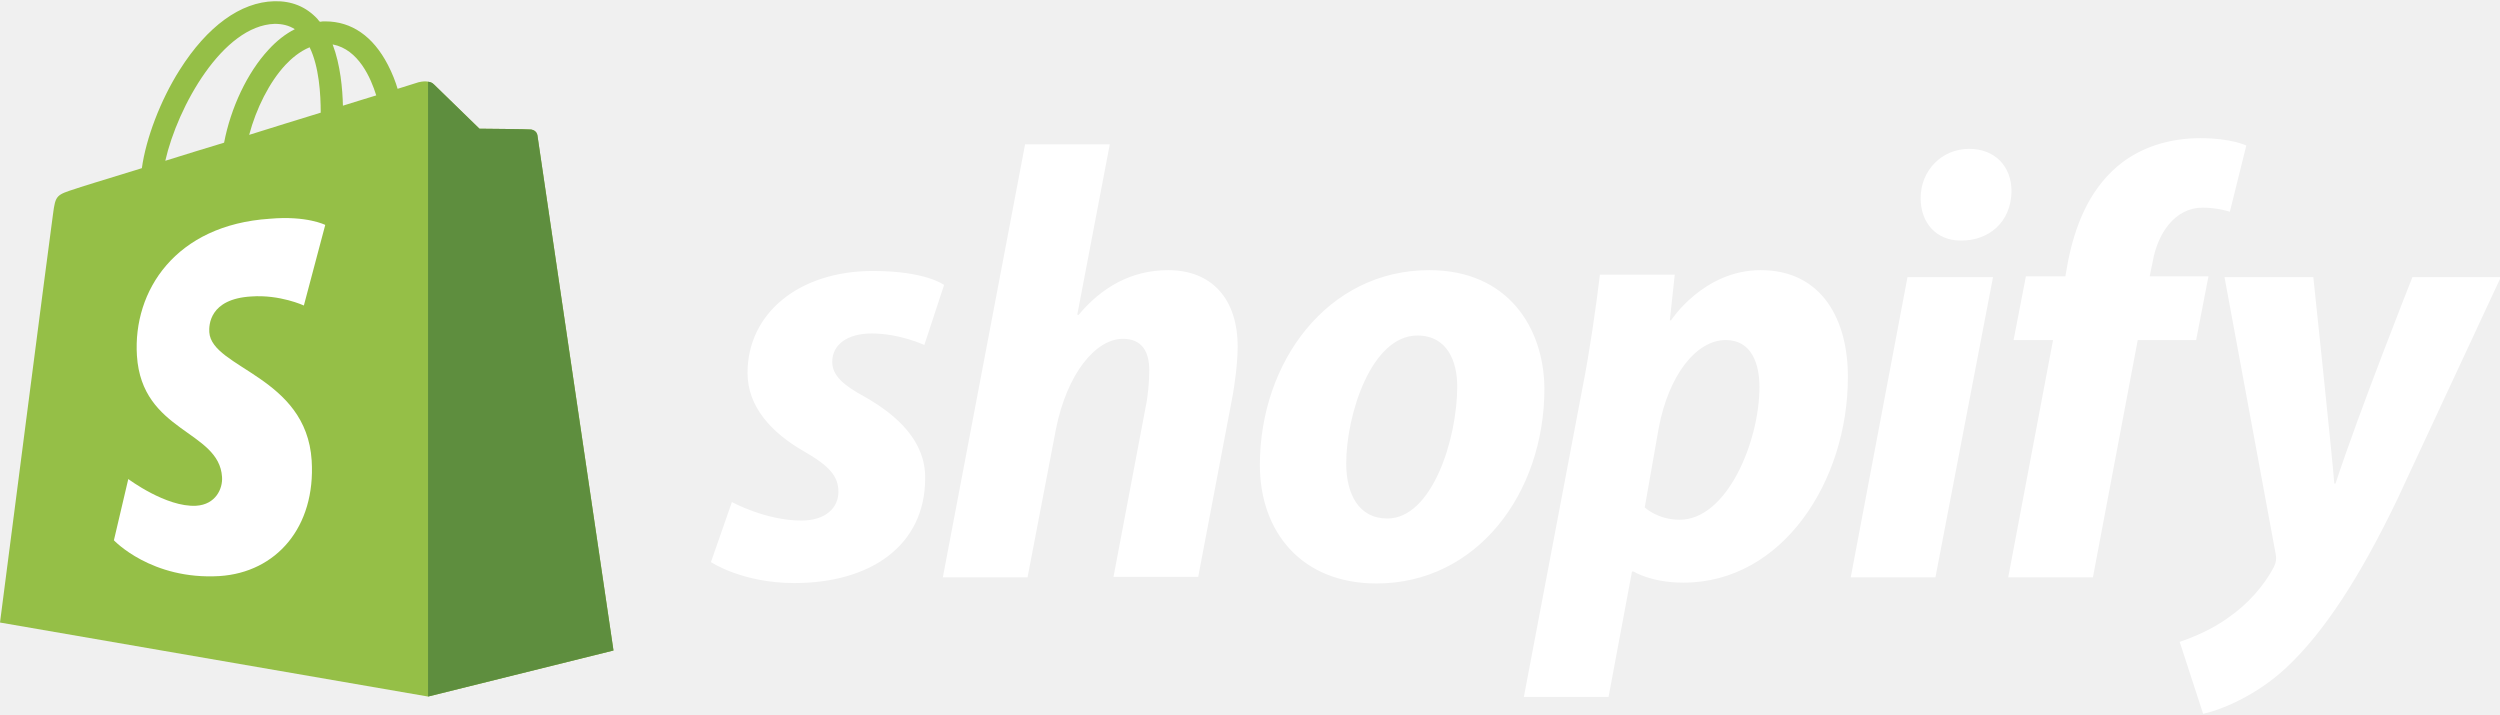
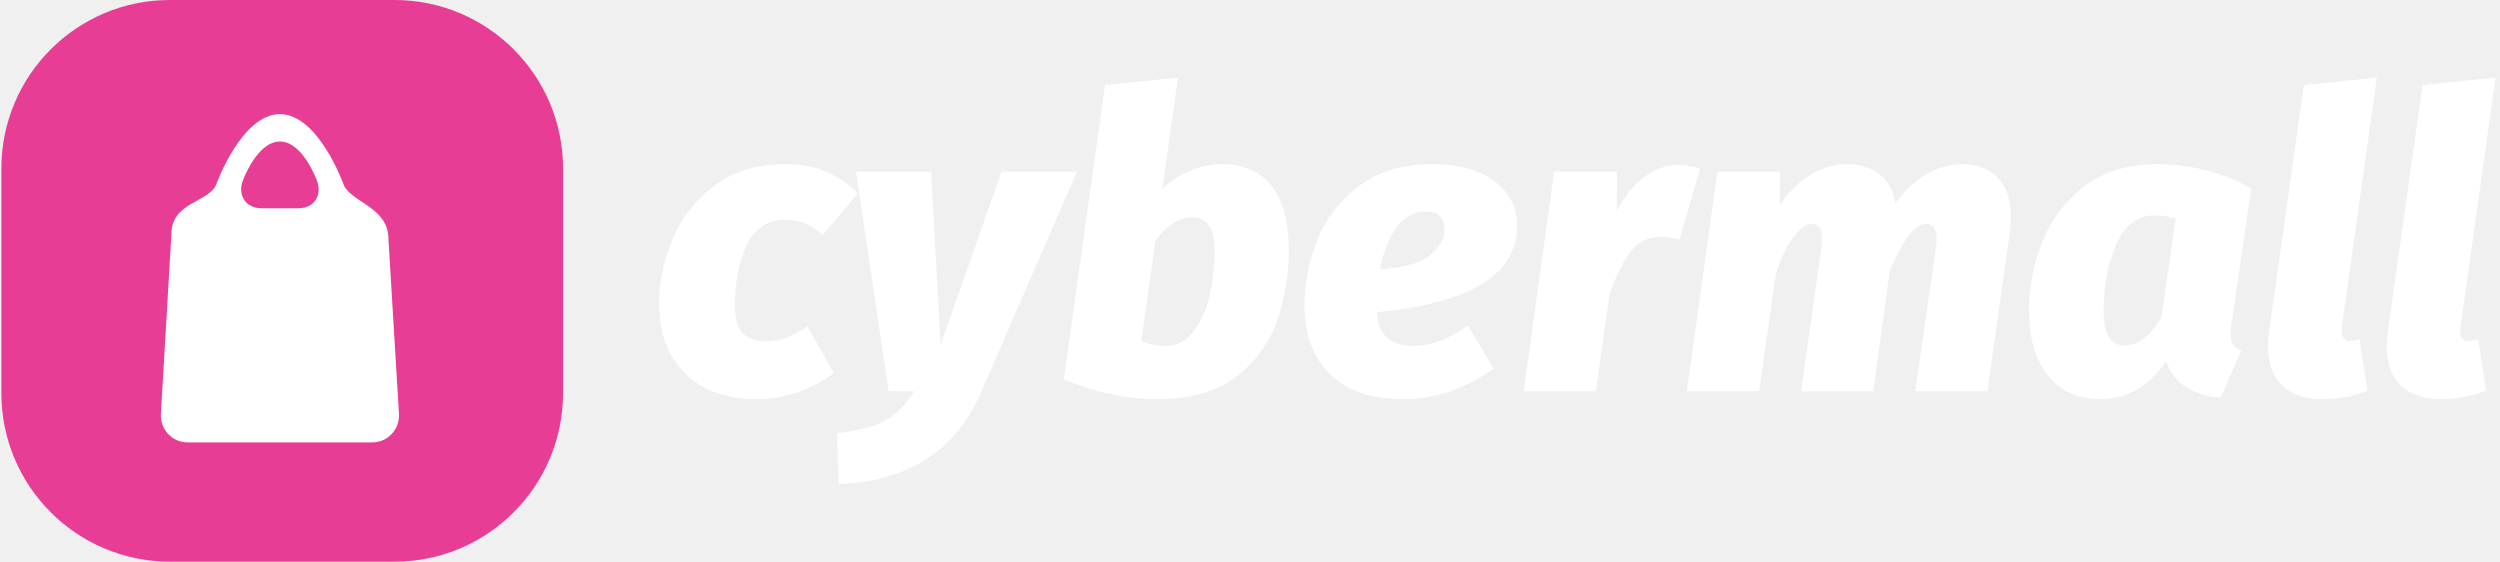
- <svg xmlns="http://www.w3.org/2000/svg" viewBox="0 0 608 173.7" role="img">
-   <path fill="#95BF47" d="M130.7 32.9c-.1-.9-.9-1.3-1.5-1.4-.6-.1-12.6-.2-12.6-.2s-10.1-9.8-11.1-10.8-2.9-.7-3.7-.5c0 0-1.9.6-5.1 1.6-.5-1.7-1.3-3.8-2.4-5.9-3.6-6.9-8.8-10.5-15.2-10.5-.4 0-.9 0-1.3.1-.2-.2-.4-.4-.6-.7-2.8-3-6.3-4.4-10.5-4.3-8.2.2-16.3 6.1-23 16.7-4.7 7.4-8.2 16.7-9.2 23.9-9.4 2.9-16 4.9-16.1 5-4.7 1.5-4.9 1.6-5.5 6.1C12.4 55.3 0 151.4 0 151.4l104.1 18 45.1-11.2S130.8 33.7 130.7 32.9zm-39.2-9.7c-2.4.7-5.1 1.6-8.1 2.5-.1-4.1-.6-9.9-2.5-14.9 6.3 1.2 9.3 8.2 10.6 12.4zM78 27.4c-5.5 1.7-11.4 3.5-17.4 5.4 1.7-6.4 4.9-12.8 8.8-17 1.5-1.6 3.5-3.3 5.9-4.3 2.3 4.7 2.7 11.4 2.7 15.9zM66.8 5.8c1.9 0 3.5.4 4.9 1.3-2.2 1.1-4.4 2.8-6.4 5-5.2 5.6-9.2 14.2-10.8 22.6-5 1.5-9.8 3-14.3 4.4 3-13.2 14-32.9 26.6-33.3z" />
-   <path fill="#5E8E3E" d="M129.2 31.5c-.6-.1-12.6-.2-12.6-.2s-10.1-9.8-11.1-10.8c-.4-.4-.9-.6-1.4-.6v149.5l45.1-11.2S130.8 33.8 130.7 32.9c-.2-.9-.9-1.3-1.5-1.4z" />
-   <path fill="#FFF" d="M79.1 54.7l-5.2 19.6s-5.8-2.7-12.8-2.2c-10.2.6-10.3 7-10.2 8.7.6 8.8 23.6 10.7 24.9 31.2 1 16.2-8.6 27.2-22.4 28.1-16.6 1-25.7-8.7-25.7-8.7l3.5-14.9s9.2 6.9 16.5 6.5c4.8-.3 6.5-4.2 6.3-7-.7-11.4-19.5-10.8-20.7-29.5-1-15.8 9.4-31.8 32.3-33.3 9-.8 13.5 1.5 13.5 1.5z" />
-   <path fill="#FFF" d="M210.3 96.5c-5.2-2.8-7.9-5.2-7.9-8.5 0-4.2 3.7-6.9 9.6-6.9 6.8 0 12.8 2.8 12.8 2.8l4.8-14.6s-4.4-3.4-17.3-3.4c-18 0-30.5 10.3-30.5 24.8 0 8.2 5.8 14.5 13.6 19 6.3 3.6 8.5 6.1 8.5 9.9 0 3.9-3.1 7-9 7-8.7 0-16.9-4.5-16.9-4.5l-5.1 14.6s7.6 5.1 20.3 5.1c18.5 0 31.8-9.1 31.8-25.5.1-8.9-6.6-15.2-14.7-19.8zm73.8-30.8c-9.1 0-16.3 4.3-21.8 10.9l-.3-.1 7.9-41.4h-20.6l-20 105.3h20.6l6.9-36c2.7-13.6 9.7-22 16.3-22 4.6 0 6.4 3.1 6.4 7.6 0 2.8-.3 6.3-.9 9.1l-7.8 41.2h20.6l8.1-42.6c.9-4.5 1.5-9.9 1.5-13.4 0-11.5-6.2-18.6-16.9-18.6zm63.5 0c-24.8 0-41.2 22.4-41.2 47.4 0 16 9.9 28.8 28.4 28.8 24.3 0 40.8-21.8 40.8-47.4-.1-14.7-8.8-28.8-28-28.8zm-10.2 60.4c-7 0-10-6-10-13.4 0-11.8 6.1-31.1 17.3-31.1 7.3 0 9.7 6.3 9.7 12.4 0 12.7-6.1 32.1-17 32.1zm90.8-60.4c-13.9 0-21.8 12.2-21.8 12.2h-.3l1.2-11.1h-18.2c-.9 7.5-2.5 18.8-4.2 27.3l-14.3 75.4h20.6l5.7-30.5h.4s4.2 2.7 12.1 2.7c24.2 0 40-24.8 40-49.9.1-13.7-6.1-26.1-21.2-26.1zm-19.7 60.7c-5.4 0-8.5-3-8.5-3l3.4-19.3c2.4-12.8 9.1-21.4 16.3-21.4 6.3 0 8.2 5.8 8.2 11.4 0 13.3-7.9 32.3-19.4 32.3zm70.4-90.2c-6.6 0-11.8 5.2-11.8 12 0 6.1 3.9 10.3 9.7 10.3h.3c6.4 0 12-4.3 12.1-12 0-6-4-10.3-10.3-10.3zm-28.8 104.2h20.6l14-73h-20.8zm87-73.2h-14.3l.7-3.4c1.2-7 5.4-13.3 12.2-13.3 3.7 0 6.6 1 6.6 1l4-16.1s-3.6-1.8-11.2-1.8c-7.3 0-14.6 2.1-20.2 6.9-7 6-10.3 14.6-12 23.3l-.6 3.4h-9.6l-3 15.5h9.6l-10.9 57.7H509l10.9-57.7h14.2l3-15.5zm49.6.2s-12.9 32.5-18.7 50.2h-.3c-.4-5.7-5.1-50.2-5.1-50.2H541l12.4 67.1c.3 1.5.1 2.4-.4 3.4-2.4 4.6-6.4 9.1-11.2 12.4-3.9 2.8-8.2 4.6-11.7 5.8l5.7 17.5c4.2-.9 12.8-4.3 20.2-11.2 9.4-8.8 18.1-22.4 27-40.9l25.2-54.1h-21.5z" />
+ <svg xmlns="http://www.w3.org/2000/svg" version="1.1" width="2000" height="449" viewBox="0 0 2000 449">
+   <g transform="matrix(1,0,0,1,-1.212121,0.158822)">
+     <svg viewBox="0 0 396 89" data-background-color="#ffffff" preserveAspectRatio="xMidYMid meet" height="449" width="2000">
+       <g id="tight-bounds" transform="matrix(1,0,0,1,0.24,-0.03148141)">
+         <svg viewBox="0 0 395.52 89.063" height="89.063" width="395.52">
+           <g>
+             <svg viewBox="0 0 537.132 120.951" height="89.063" width="395.52">
+               <g transform="matrix(1,0,0,1,141.6117,16.71605)">
+                 <svg viewBox="0 0 395.52 87.519" height="87.519" width="395.52">
+                   <g id="textblocktransform">
+                     <svg viewBox="0 0 395.52 87.519" height="87.519" width="395.52" id="textblock">
+                       <g>
+                         <svg viewBox="0 0 395.52 87.519" height="87.519" width="395.52">
+                           <g transform="matrix(1,0,0,1,0,0)">
+                             <svg width="395.52" viewBox="0.95 -38.05 222.78 49.3" height="87.519" data-palette-color="#e83d95">
+                               <g class="wordmark-text-0" data-fill-palette-color="primary" id="text-0">
+                                 <path d="M16.3-27.55Q21.6-27.55 25.05-24L25.05-24 20.8-18.95Q18.8-20.8 16.35-20.8L16.35-20.8Q12.95-20.8 11.55-17.65 10.15-14.5 10.15-10.45L10.15-10.45Q10.15-8 11.13-7.03 12.1-6.05 13.95-6.05L13.95-6.05Q15.2-6.05 16.32-6.48 17.45-6.9 18.95-7.85L18.95-7.85 22.15-2.2Q17.8 0.95 12.75 0.95L12.75 0.95Q7.2 0.95 4.08-2.2 0.95-5.35 0.95-10.7L0.95-10.7Q0.95-14.5 2.58-18.4 4.2-22.3 7.65-24.93 11.1-27.55 16.3-27.55L16.3-27.55ZM51.65-26.65L40.05 0.05Q35.45 10.75 22.75 11.25L22.75 11.25 22.55 5.1Q26.4 4.65 28.4 3.55 30.4 2.45 31.9 0L31.9 0 28.8 0 24.85-26.65 33.95-26.65 35.1-5.6 42.5-26.65 51.65-26.65ZM69.2-27.55Q73.2-27.55 75.27-24.88 77.35-22.2 77.35-17.2L77.35-17.2Q77.35-12.75 75.95-8.65 74.55-4.55 71-1.8 67.45 0.95 61.4 0.95L61.4 0.95Q55.75 0.95 50.05-1.45L50.05-1.45 55.05-37.15 63.9-38.05 62-24.5Q63.4-25.9 65.32-26.73 67.25-27.55 69.2-27.55L69.2-27.55ZM65.65-21.1Q63.25-21.1 61.15-18.25L61.15-18.25 59.45-6.05Q61-5.5 62.4-5.5L62.4-5.5Q64.45-5.5 65.8-7.28 67.15-9.05 67.75-11.68 68.35-14.3 68.35-16.9L68.35-16.9Q68.35-19.25 67.62-20.18 66.9-21.1 65.65-21.1L65.65-21.1ZM105.04-20.1Q105.04-11.2 88.04-9.6L88.04-9.6Q88.29-5.5 92.39-5.5L92.39-5.5Q94.04-5.5 95.59-6.08 97.14-6.65 99.09-7.95L99.09-7.95 102.19-2.75Q96.99 0.95 91.29 0.95L91.29 0.95Q85.34 0.95 82.29-2.13 79.24-5.2 79.24-10.45L79.24-10.45Q79.24-14.45 80.82-18.38 82.39-22.3 85.89-24.93 89.39-27.55 94.79-27.55L94.79-27.55Q99.64-27.55 102.34-25.45 105.04-23.35 105.04-20.1L105.04-20.1ZM88.39-14.8Q92.69-15.05 94.47-16.5 96.24-17.95 96.24-19.7L96.24-19.7Q96.24-20.6 95.72-21.2 95.19-21.8 93.99-21.8L93.99-21.8Q91.74-21.8 90.37-19.83 88.99-17.85 88.39-14.8L88.39-14.8ZM124.59-27.45Q125.99-27.45 127.24-27L127.24-27 124.74-18.4Q123.54-18.75 122.44-18.75L122.44-18.75Q120.19-18.75 118.82-16.95 117.44-15.15 116.24-11.75L116.24-11.75 114.59 0 105.84 0 109.54-26.65 117.14-26.65 117.14-21.8Q118.49-24.5 120.44-25.98 122.39-27.45 124.59-27.45L124.59-27.45ZM158.99-27.55Q161.79-27.55 163.36-25.88 164.94-24.2 164.94-21.2L164.94-21.2Q164.94-20.1 164.84-19.5L164.84-19.5 162.09 0 153.34 0 155.84-17.3Q155.94-18.3 155.94-18.55L155.94-18.55Q155.94-20.3 154.69-20.3L154.69-20.3Q152.59-20.3 150.24-14.55L150.24-14.55 148.24 0 139.49 0 141.94-17.3Q142.04-18.2 142.04-18.45L142.04-18.45Q142.04-19.5 141.71-19.9 141.39-20.3 140.74-20.3L140.74-20.3Q139.74-20.3 138.56-18.7 137.39-17.1 136.44-14.35L136.44-14.35 134.39 0 125.64 0 129.34-26.65 136.94-26.65 136.89-22.5Q138.44-24.9 140.56-26.23 142.69-27.55 145.09-27.55L145.09-27.55Q147.44-27.55 148.99-26.33 150.54-25.1 150.94-22.8L150.94-22.8Q152.49-25 154.64-26.28 156.79-27.55 158.99-27.55L158.99-27.55ZM182.74-27.55Q185.64-27.55 188.56-26.83 191.49-26.1 194.09-24.6L194.09-24.6 191.69-8.1Q191.59-7.2 191.59-6.95L191.59-6.95Q191.59-6.15 191.86-5.7 192.14-5.25 192.89-4.95L192.89-4.95 190.39 0.75Q187.99 0.6 186.21-0.5 184.44-1.6 183.79-3.65L183.79-3.65Q180.59 0.95 175.84 0.95L175.84 0.95Q171.69 0.95 169.41-1.93 167.14-4.8 167.14-9.8L167.14-9.8Q167.14-14.05 168.74-18.1 170.34-22.15 173.84-24.85 177.34-27.55 182.74-27.55L182.74-27.55ZM182.44-21.35Q179.24-21.35 177.71-17.8 176.19-14.25 176.19-9.8L176.19-9.8Q176.19-7.4 176.86-6.48 177.54-5.55 178.74-5.55L178.74-5.55Q181.14-5.55 183.19-8.9L183.19-8.9 184.94-20.95Q183.59-21.35 182.44-21.35L182.44-21.35ZM209.33-38.05L205.08-7.75Q204.88-6.1 206.08-6.1L206.08-6.1Q206.43-6.1 207.23-6.3L207.23-6.3 208.18-0.1Q207.03 0.4 205.58 0.68 204.13 0.95 202.73 0.95L202.73 0.95Q199.58 0.95 197.86-0.7 196.13-2.35 196.13-5.5L196.13-5.5Q196.13-6.35 196.28-7.3L196.28-7.3 200.48-37.15 209.33-38.05ZM223.73-38.05L219.48-7.75Q219.28-6.1 220.48-6.1L220.48-6.1Q220.83-6.1 221.63-6.3L221.63-6.3 222.58-0.1Q221.43 0.4 219.98 0.68 218.53 0.95 217.13 0.95L217.13 0.95Q213.98 0.95 212.26-0.7 210.53-2.35 210.53-5.5L210.53-5.5Q210.53-6.35 210.68-7.3L210.68-7.3 214.88-37.15 223.73-38.05Z" fill="#ffffff" data-fill-palette-color="primary" />
+                               </g>
+                             </svg>
+                           </g>
+                         </svg>
+                       </g>
+                     </svg>
+                   </g>
+                 </svg>
+               </g>
+               <g>
+                 <svg viewBox="0 0 120.951 120.951" height="120.951" width="120.951">
+                   <g>
+                     <svg />
+                   </g>
+                   <g id="icon-0">
+                     <svg viewBox="0 0 120.951 120.951" height="120.951" width="120.951">
+                       <g>
+                         <path transform="scale(1.20951,1.20951)" d="M30 100c-16.569 0-30-13.431-30-30v-40c0-16.569 13.431-30 30-30h40c16.569 0 30 13.431 30 30v40c0 16.569-13.431 30-30 30z" fill="#e83d95" fill-rule="nonzero" stroke="none" stroke-width="1" stroke-linecap="butt" stroke-linejoin="miter" stroke-miterlimit="10" stroke-dasharray="" stroke-dashoffset="0" font-family="none" font-weight="none" font-size="none" text-anchor="none" style="mix-blend-mode: normal" data-fill-palette-color="accent" />
+                       </g>
+                       <g transform="matrix(1,0,0,1,24.19636,24.19013)">
+                         <svg viewBox="0 0 72.558 72.57" height="72.57" width="72.558">
+                           <g>
+                             <svg version="1.1" x="0" y="0" viewBox="14.023 14.018 71.953 71.965" enable-background="new 0 0 100 100" xml:space="preserve" height="72.57" width="72.558" class="icon-z$-0" data-fill-palette-color="quaternary" id="z$-0">
+                               <g display="none" fill="#ffffff" data-fill-palette-color="quaternary">
+                                 <path display="inline" d="M71.889 38.007c0.062-0.66 0.102-1.324 0.102-2 0-12.125-9.863-21.988-21.989-21.988s-21.988 9.863-21.988 21.988c0 0.676 0.042 1.34 0.103 2h-5.102v47.976h53.974V38.007H71.889zM52.499 62.134v9.857h-4.998v-9.857c-1.488-0.862-2.498-2.46-2.498-4.303 0-2.761 2.238-4.998 4.997-4.998 2.76 0 4.997 2.237 4.997 4.998C54.997 59.674 53.986 61.271 52.499 62.134zM63.834 38.007H36.166c-0.091-0.656-0.157-1.32-0.157-2 0-7.713 6.277-13.99 13.991-13.99 7.718 0 13.995 6.277 13.995 13.99C63.995 36.687 63.924 37.351 63.834 38.007z" fill="#ffffff" data-fill-palette-color="quaternary" />
+                               </g>
+                               <g display="none" fill="#ffffff" data-fill-palette-color="quaternary">
+                                 <path display="inline" d="M14.023 79.18L37.48 55.721c2.516 2.519 7.019 7.045 7.019 7.045 0 0.002 0 0.006 0 0.008l18.28-18.276c-0.004 0-0.008-0.002-0.014-0.004 0 0-4.524-4.5-7.045-7.02l23.465-23.455c8.922 8.924 9.045 23.287 0.412 32.389l-0.005 0.043-0.391 0.391c-0.009 0.004-0.013 0.012-0.019 0.018-0.013 0.012-0.018 0.016-0.024 0.025L46.862 79.18C37.792 88.25 23.09 88.25 14.023 79.18z" fill="#ffffff" data-fill-palette-color="quaternary" />
+                               </g>
+                               <g display="none" fill="#ffffff" data-fill-palette-color="quaternary">
+                                 <path display="inline" d="M20.016 14.018v71.964h59.968V14.018H20.016zM73.066 65.74h-46.13V20.766h46.13V65.74z" fill="#ffffff" data-fill-palette-color="quaternary" />
+                               </g>
+                               <path d="M74.935 78.389l-2.246-37.277c0-6.901-7.946-7.82-9.557-11.626 0 0-5.368-15.082-13.619-15.082s-13.619 15.06-13.619 15.06c-1.61 3.806-9.557 3.689-9.557 10.591l-2.246 38.337c-0.185 3.295 2.365 6.109 5.665 6.109h19.757H69.27C72.569 84.5 75.119 81.684 74.935 78.389zM53.494 34.5h-3.981-3.981c-3.3 0-5.079-2.758-3.953-5.859 0 0 3.006-8.391 7.935-8.391s7.935 8.445 7.935 8.445C58.573 31.797 56.794 34.5 53.494 34.5z" fill="#ffffff" data-fill-palette-color="quaternary" />
+                             </svg>
+                           </g>
+                         </svg>
+                       </g>
+                     </svg>
+                   </g>
+                 </svg>
+               </g>
+             </svg>
+           </g>
+           <defs />
+         </svg>
+         <rect width="395.52" height="89.063" fill="none" stroke="none" visibility="hidden" />
+       </g>
+     </svg>
+   </g>
</svg>
